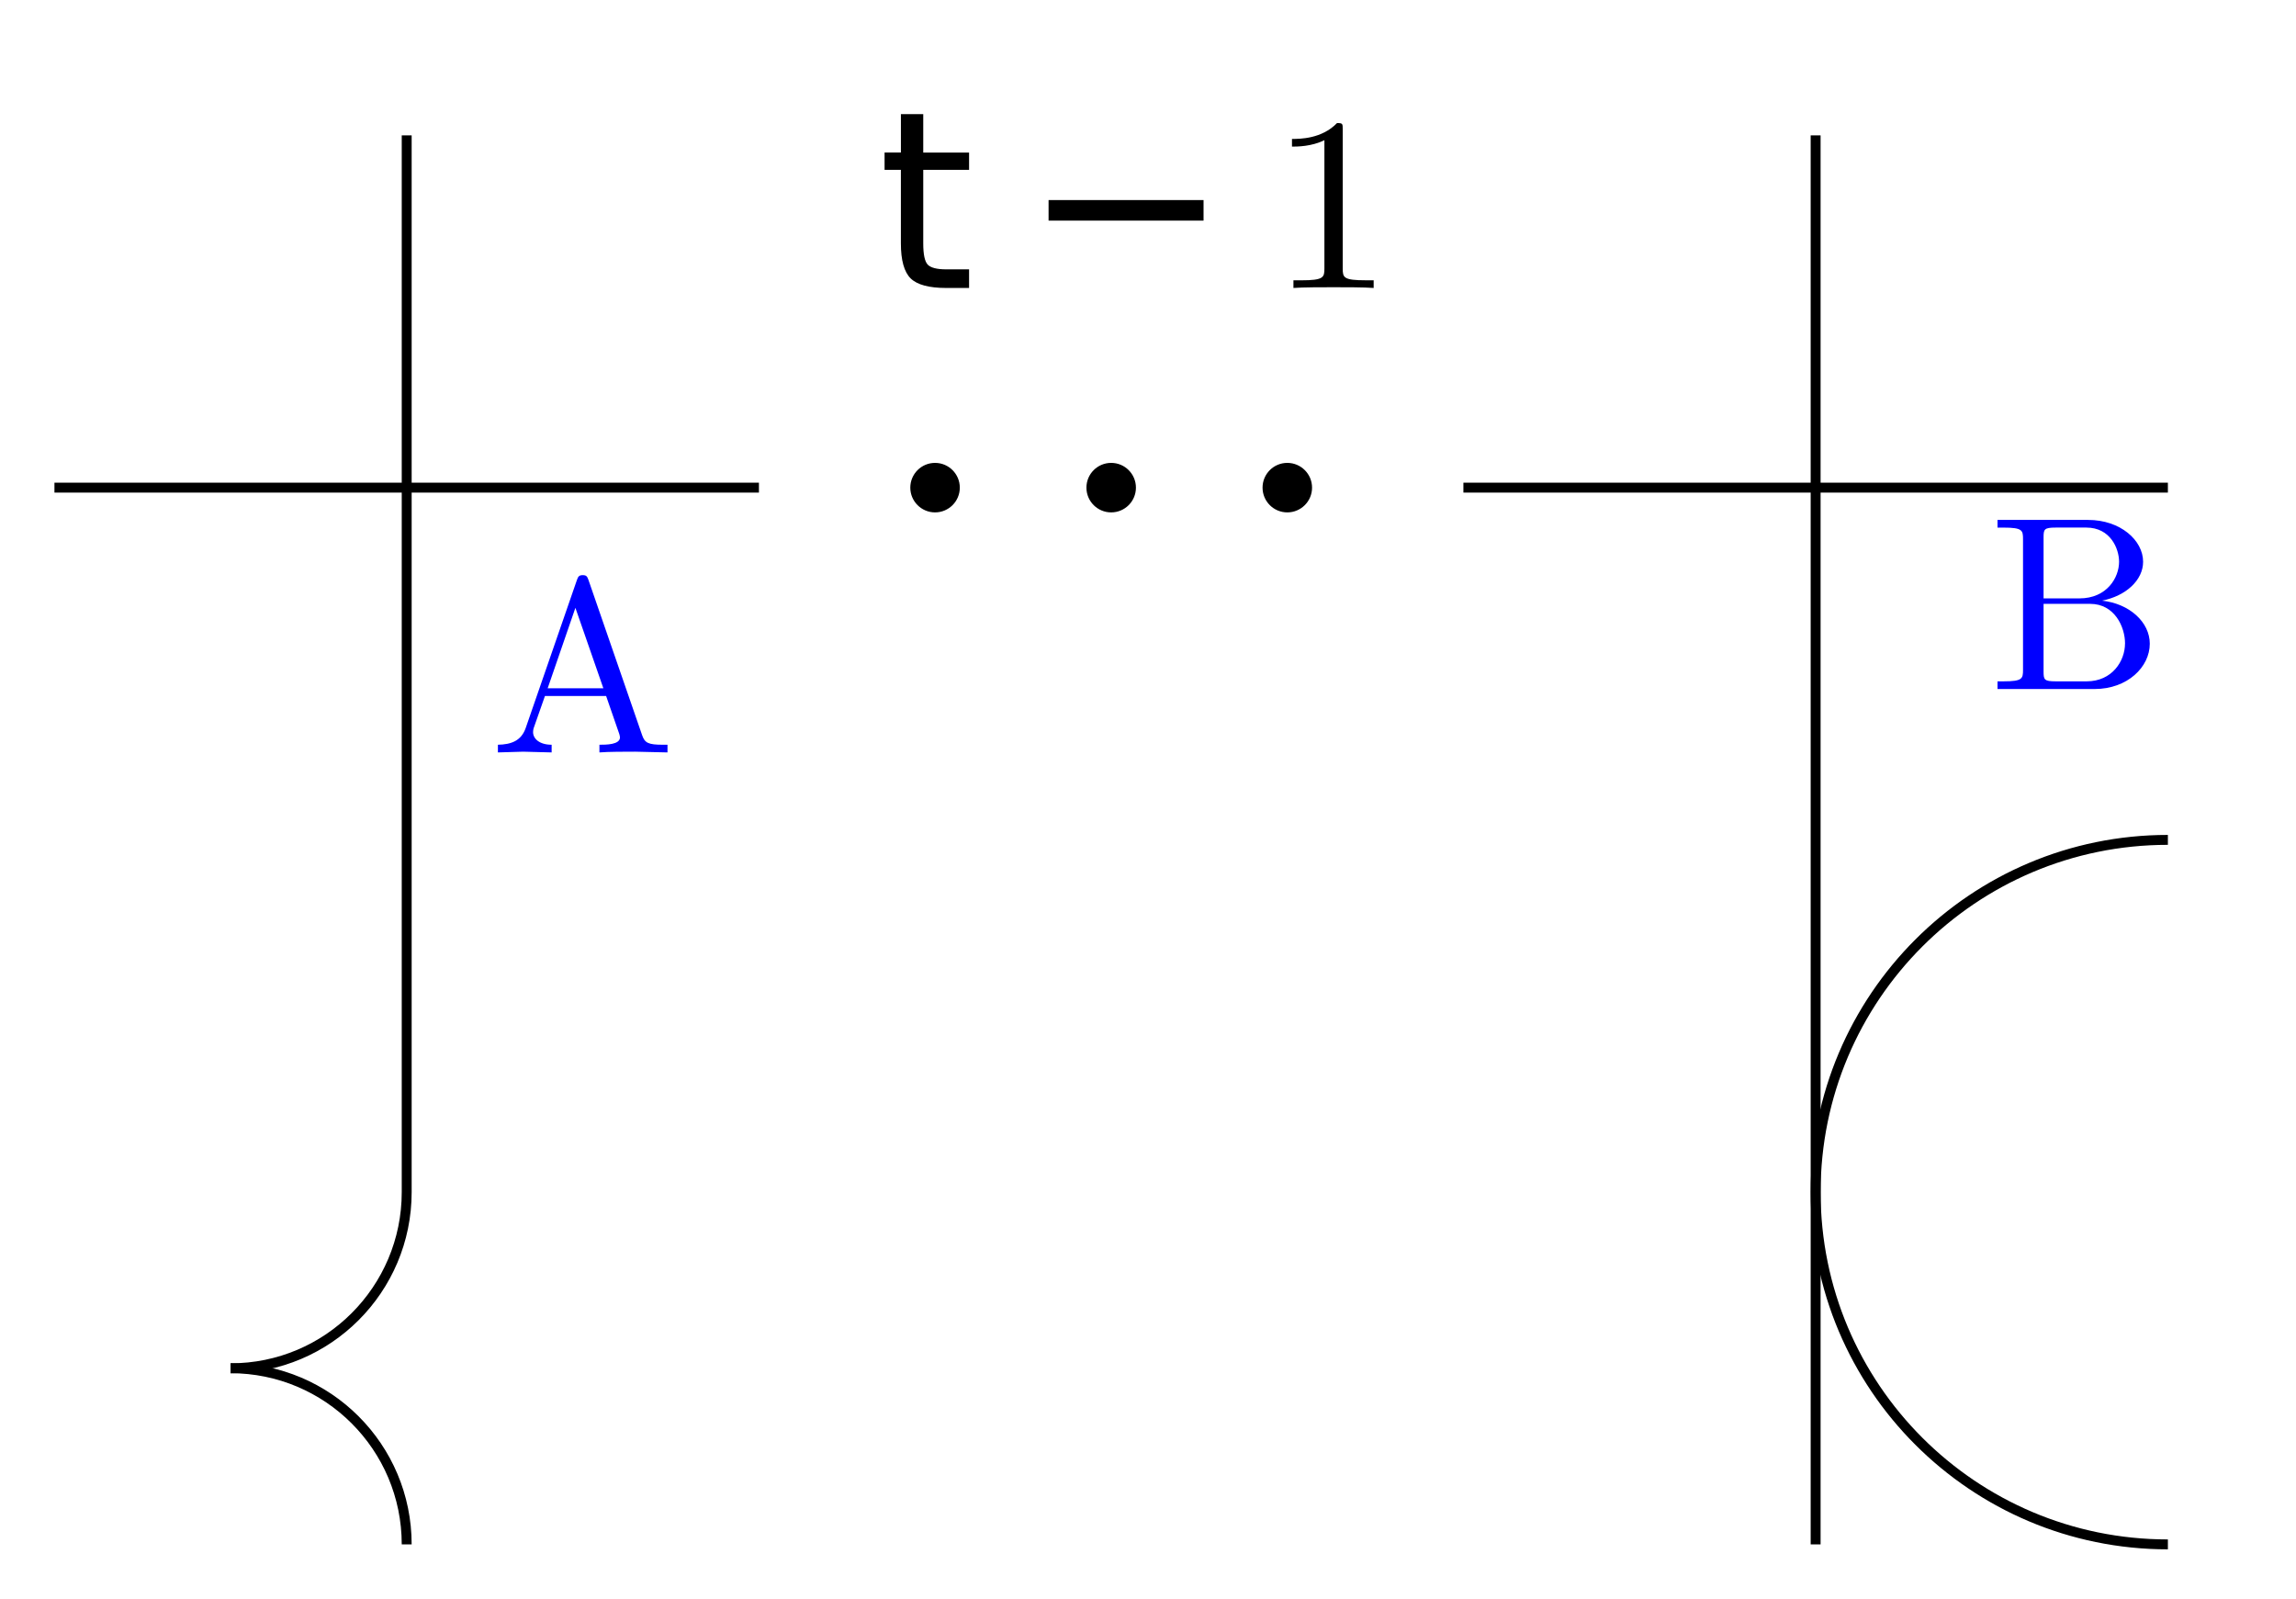
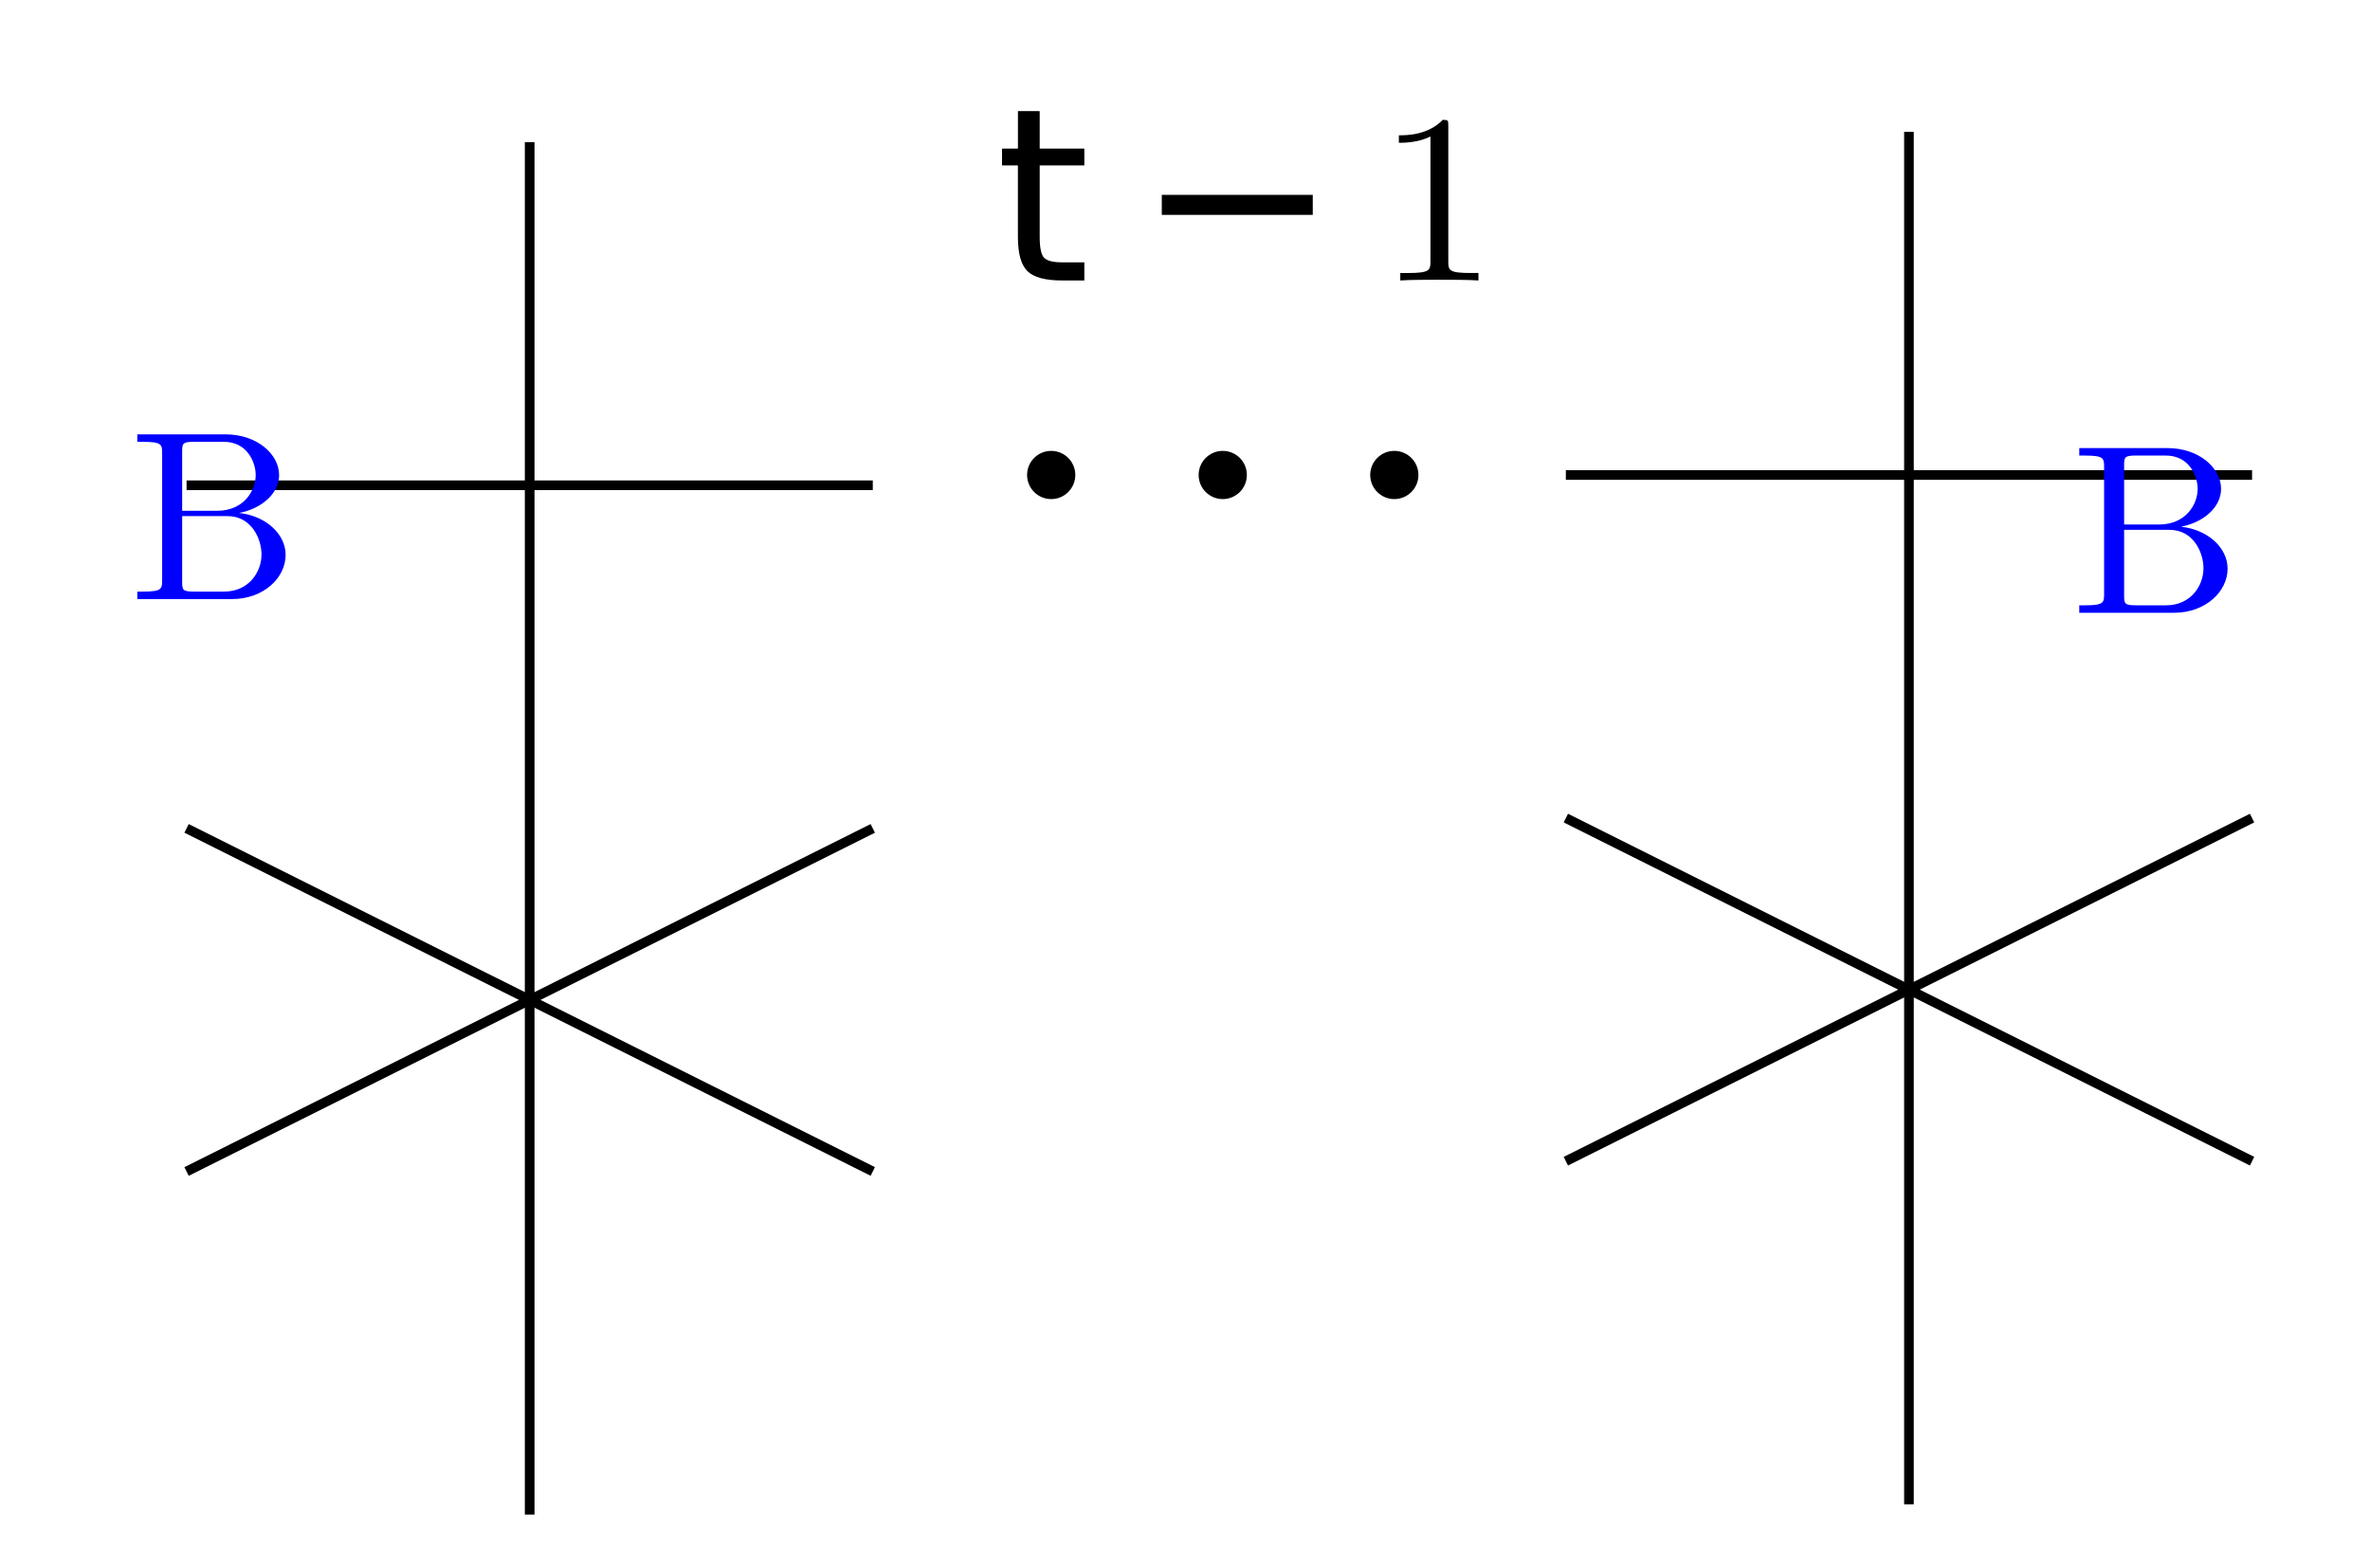
- <svg xmlns="http://www.w3.org/2000/svg" version="1.1" id="svg2" width="123.183" height="85.777" viewBox="0 0 123.183 85.777">
+ <svg xmlns="http://www.w3.org/2000/svg" version="1.1" id="svg2" width="130.537" height="86.344" viewBox="0 0 130.537 86.344">
  <defs id="defs6" />
-   <g id="g8" transform="matrix(1.333333,0,0,-1.333333,0,85.77733)">
-     <g id="g10" transform="translate(58.885,2.192)">
+   <g id="g8" transform="matrix(1.333333,0,0,-1.333333,0,86.344)">
+     <g id="g10" transform="translate(64.684,2.617)">
      <g id="g12">
        <g id="g14">
          <g id="g16" />
          <g id="g18" />
          <g id="g20" />
          <g id="g22" />
          <g id="g24">
-             <g id="g26" transform="translate(-23.559,50.554)">
+             <g id="g26" transform="translate(-23.559,50.555)">
              <g id="g28">
-                 <g id="g30" transform="translate(-35.326,-52.746)">
-                   <g aria-label="t" transform="matrix(1,0,0,-1,35.326,52.746)" id="text34" style="font-size:9.963px;font-family:LMMathItalic10;-inkscape-font-specification:LMMathItalic10-Regular">
-                     <path d="m 1.824,-6.995 v 1.547 H 3.668 V -4.753 H 1.824 v 2.958 q 0,0.666 0.18,0.856 0.185,0.19 0.744,0.19 H 3.668 V 0 H 2.748 Q 1.712,0 1.318,-0.384 0.924,-0.773 0.924,-1.795 V -4.753 H 0.268 v -0.696 h 0.657 v -1.547 z" id="path132" />
+                 <g id="g30" transform="translate(-41.125,-53.172)">
+                   <g aria-label="t" transform="matrix(1,0,0,-1,41.125,53.172)" id="text34" style="font-size:9.963px;font-family:LMMathItalic10;-inkscape-font-specification:LMMathItalic10-Regular">
+                     <path d="m 1.824,-6.995 v 1.547 H 3.668 V -4.753 H 1.824 v 2.958 q 0,0.666 0.18,0.856 0.185,0.19 0.744,0.19 H 3.668 V 0 H 2.748 Q 1.712,0 1.318,-0.384 0.924,-0.773 0.924,-1.795 V -4.753 H 0.268 v -0.696 h 0.657 v -1.547 z" id="path144" />
                  </g>
-                   <g aria-label="−" transform="matrix(1,0,0,-1,41.137,52.746)" id="text38" style="font-size:9.963px;font-family:LMMathSymbols10;-inkscape-font-specification:LMMathSymbols10-Regular">
-                     <path d="m 1.056,-3.537 h 6.236 v 0.827 H 1.056 Z" id="path135" />
+                   <g aria-label="−" transform="matrix(1,0,0,-1,46.937,53.172)" id="text38" style="font-size:9.963px;font-family:LMMathSymbols10;-inkscape-font-specification:LMMathSymbols10-Regular">
+                     <path d="m 1.056,-3.537 h 6.236 v 0.827 H 1.056 Z" id="path147" />
                  </g>
-                   <g aria-label="1" transform="matrix(1,0,0,-1,51.1,52.746)" id="text42" style="font-size:9.963px;font-family:LMRoman10;-inkscape-font-specification:LMRoman10-Regular">
-                     <path d="M 4.174,0 V -0.309 H 3.856 c -0.897,0 -0.927,-0.11 -0.927,-0.478 V -6.376 c 0,-0.239 0,-0.259 -0.229,-0.259 -0.618,0.638 -1.494,0.638 -1.813,0.638 v 0.309 c 0.199,0 0.787,0 1.305,-0.259 v 5.161 c 0,0.359 -0.03,0.478 -0.927,0.478 H 0.946 V 0 C 1.295,-0.03 2.162,-0.03 2.56,-0.03 c 0.399,0 1.265,0 1.614,0.03 z" id="path138" />
+                   <g aria-label="1" transform="matrix(1,0,0,-1,56.899,53.172)" id="text42" style="font-size:9.963px;font-family:LMRoman10;-inkscape-font-specification:LMRoman10-Regular">
+                     <path d="M 4.174,0 V -0.309 H 3.856 c -0.897,0 -0.927,-0.11 -0.927,-0.478 V -6.376 c 0,-0.239 0,-0.259 -0.229,-0.259 -0.618,0.638 -1.494,0.638 -1.813,0.638 v 0.309 c 0.199,0 0.787,0 1.305,-0.259 v 5.161 c 0,0.359 -0.03,0.478 -0.927,0.478 H 0.946 V 0 C 1.295,-0.03 2.162,-0.03 2.56,-0.03 c 0.399,0 1.265,0 1.614,0.03 z" id="path150" />
                  </g>
-                   <g id="g44" transform="translate(35.326,52.746)" />
+                   <g id="g44" transform="translate(41.125,53.172)" />
                </g>
              </g>
-               <g id="g46" transform="translate(23.559,-50.554)" />
+               <g id="g46" transform="translate(23.559,-50.555)" />
            </g>
          </g>
          <g id="g48">
            <path d="m -20.264,42.52 c 0,0.55 -0.446,0.996 -0.996,0.996 -0.55,0 -0.996,-0.446 -0.996,-0.996 0,-0.55 0.446,-0.996 0.996,-0.996 0.55,0 0.996,0.446 0.996,0.996 z" style="fill:#000000;fill-opacity:1;fill-rule:nonzero;stroke:none" id="path50" />
          </g>
          <g id="g52">
            <path d="m -6.09,42.52 c 0,0.55 -0.446,0.996 -0.996,0.996 -0.55,0 -0.996,-0.446 -0.996,-0.996 0,-0.55 0.446,-0.996 0.996,-0.996 0.55,0 0.996,0.446 0.996,0.996 z" style="fill:#000000;fill-opacity:1;fill-rule:nonzero;stroke:none" id="path54" />
          </g>
          <g id="g56">
            <path d="m -13.177,42.52 c 0,0.55 -0.446,0.996 -0.996,0.996 -0.55,0 -0.996,-0.446 -0.996,-0.996 0,-0.55 0.446,-0.996 0.996,-0.996 0.55,0 0.996,0.446 0.996,0.996 z" style="fill:#000000;fill-opacity:1;fill-rule:nonzero;stroke:none" id="path58" />
          </g>
          <g id="g60" />
          <g id="g62" />
          <g id="g64" />
          <g id="g66" />
          <g id="g68" />
          <g id="g70" />
          <g id="g72" />
-           <path d="M -56.694,42.52 H -28.347" style="fill:none;stroke:#000000;stroke-width:0.399;stroke-linecap:butt;stroke-linejoin:miter;stroke-miterlimit:10;stroke-dasharray:none;stroke-opacity:1" id="path74" />
-           <path d="M -42.52,56.694 V 14.173" style="fill:none;stroke:#000000;stroke-width:0.399;stroke-linecap:butt;stroke-linejoin:miter;stroke-miterlimit:10;stroke-dasharray:none;stroke-opacity:1" id="path76" />
-           <path d="m -42.52,14.173 c 0,-3.914 -3.173,-7.087 -7.087,-7.087" style="fill:none;stroke:#000000;stroke-width:0.399;stroke-linecap:butt;stroke-linejoin:miter;stroke-miterlimit:10;stroke-dasharray:none;stroke-opacity:1" id="path78" />
-           <path d="m -49.607,7.087 c 3.914,0 7.087,-3.173 7.087,-7.087" style="fill:none;stroke:#000000;stroke-width:0.399;stroke-linecap:butt;stroke-linejoin:miter;stroke-miterlimit:10;stroke-dasharray:none;stroke-opacity:1" id="path80" />
-           <g id="g82">
-             <g id="g84" transform="translate(-39.169,31.866)">
-               <g id="g86">
-                 <g id="g88" transform="translate(-19.716,-34.058)">
-                   <g aria-label="A" transform="matrix(1,0,0,-1,19.716,34.058)" id="text92" style="font-size:9.963px;font-family:LMRoman10;-inkscape-font-specification:LMRoman10-Regular;fill:#0000ff">
-                     <path d="M 7.143,0 V -0.309 H 6.964 c -0.598,0 -0.737,-0.07 -0.847,-0.399 L 3.965,-6.934 c -0.05,-0.13 -0.07,-0.199 -0.229,-0.199 -0.159,0 -0.189,0.06 -0.239,0.199 L 1.435,-0.976 C 1.255,-0.468 0.857,-0.319 0.319,-0.309 V 0 L 1.335,-0.03 2.481,0 v -0.309 c -0.498,0 -0.747,-0.249 -0.747,-0.508 0,-0.03 0.01,-0.13 0.02,-0.149 L 2.212,-2.271 h 2.461 l 0.528,1.524 c 0.01,0.04 0.03,0.1 0.03,0.139 0,0.299 -0.558,0.299 -0.827,0.299 V 0 C 4.762,-0.03 5.46,-0.03 5.838,-0.03 Z M 4.563,-2.58 h -2.242 l 1.116,-3.238 z" id="path141" />
+           <g id="g74" />
+           <g id="g76" />
+           <path d="m -56.977,42.095 h 28.347" style="fill:none;stroke:#000000;stroke-width:0.399;stroke-linecap:butt;stroke-linejoin:miter;stroke-miterlimit:10;stroke-dasharray:none;stroke-opacity:1" id="path78" />
+           <path d="M -42.804,56.268 V -0.425" style="fill:none;stroke:#000000;stroke-width:0.399;stroke-linecap:butt;stroke-linejoin:miter;stroke-miterlimit:10;stroke-dasharray:none;stroke-opacity:1" id="path80" />
+           <path d="m -56.977,27.922 28.347,-14.173" style="fill:none;stroke:#000000;stroke-width:0.399;stroke-linecap:butt;stroke-linejoin:miter;stroke-miterlimit:10;stroke-dasharray:none;stroke-opacity:1" id="path82" />
+           <path d="m -56.977,13.748 28.347,14.173" style="fill:none;stroke:#000000;stroke-width:0.399;stroke-linecap:butt;stroke-linejoin:miter;stroke-miterlimit:10;stroke-dasharray:none;stroke-opacity:1" id="path84" />
+           <g id="g86">
+             <g id="g88" transform="translate(-59.371,37.394)">
+               <g id="g90">
+                 <g id="g92" transform="translate(-5.313,-40.011)">
+                   <g aria-label="B" transform="matrix(1,0,0,-1,5.313,40.011)" id="text96" style="font-size:9.963px;font-family:LMRoman10;-inkscape-font-specification:LMRoman10-Regular;fill:#0000ff">
+                     <path d="m 6.486,-1.823 c 0,-0.867 -0.817,-1.614 -1.923,-1.733 0.966,-0.189 1.654,-0.827 1.654,-1.564 0,-0.867 -0.917,-1.684 -2.212,-1.684 H 0.359 v 0.309 h 0.239 c 0.767,0 0.787,0.11 0.787,0.468 v 5.25 c 0,0.359 -0.02,0.468 -0.787,0.468 H 0.359 V 0 H 4.264 C 5.589,0 6.486,-0.887 6.486,-1.823 Z M 5.25,-5.121 c 0,0.638 -0.488,1.474 -1.594,1.474 H 2.212 V -6.097 c 0,-0.329 0.02,-0.399 0.488,-0.399 h 1.235 c 0.966,0 1.315,0.847 1.315,1.375 z m 0.239,3.288 c 0,0.707 -0.518,1.524 -1.544,1.524 h -1.245 c -0.468,0 -0.488,-0.07 -0.488,-0.399 V -3.427 h 1.873 c 0.986,0 1.405,0.927 1.405,1.594 z" id="path153" />
                  </g>
-                   <g id="g94" transform="translate(19.716,34.058)" />
+                   <g id="g98" transform="translate(5.313,40.011)" />
                </g>
              </g>
-               <g id="g96" transform="translate(39.169,-31.866)" />
+               <g id="g100" transform="translate(59.371,-37.394)" />
            </g>
          </g>
-           <g id="g98" />
-           <g id="g100" />
          <g id="g102" />
          <g id="g104" />
          <g id="g106" />
          <g id="g108" />
-           <path d="M 0,42.52 H 28.347" style="fill:none;stroke:#000000;stroke-width:0.399;stroke-linecap:butt;stroke-linejoin:miter;stroke-miterlimit:10;stroke-dasharray:none;stroke-opacity:1" id="path110" />
-           <path d="M 14.173,56.694 V 0" style="fill:none;stroke:#000000;stroke-width:0.399;stroke-linecap:butt;stroke-linejoin:miter;stroke-miterlimit:10;stroke-dasharray:none;stroke-opacity:1" id="path112" />
-           <path d="m 28.347,28.347 c -7.828,0 -14.173,-6.346 -14.173,-14.173 C 14.173,6.346 20.519,0 28.347,0" style="fill:none;stroke:#000000;stroke-width:0.399;stroke-linecap:butt;stroke-linejoin:miter;stroke-miterlimit:10;stroke-dasharray:none;stroke-opacity:1" id="path114" />
-           <g id="g116">
-             <g id="g118" transform="translate(21.133,34.417)">
-               <g id="g120">
-                 <g id="g122" transform="translate(-80.018,-36.609)">
-                   <g aria-label="B" transform="matrix(1,0,0,-1,80.018,36.609)" id="text126" style="font-size:9.963px;font-family:LMRoman10;-inkscape-font-specification:LMRoman10-Regular;fill:#0000ff">
-                     <path d="m 6.486,-1.823 c 0,-0.867 -0.817,-1.614 -1.923,-1.733 0.966,-0.189 1.654,-0.827 1.654,-1.564 0,-0.867 -0.917,-1.684 -2.212,-1.684 H 0.359 v 0.309 h 0.239 c 0.767,0 0.787,0.11 0.787,0.468 v 5.25 c 0,0.359 -0.02,0.468 -0.787,0.468 H 0.359 V 0 H 4.264 C 5.589,0 6.486,-0.887 6.486,-1.823 Z M 5.25,-5.121 c 0,0.638 -0.488,1.474 -1.594,1.474 H 2.212 V -6.097 c 0,-0.329 0.02,-0.399 0.488,-0.399 h 1.235 c 0.966,0 1.315,0.847 1.315,1.375 z m 0.239,3.288 c 0,0.707 -0.518,1.524 -1.544,1.524 h -1.245 c -0.468,0 -0.488,-0.07 -0.488,-0.399 V -3.427 h 1.873 c 0.986,0 1.405,0.927 1.405,1.594 z" id="path144" />
+           <g id="g110" />
+           <g id="g112" />
+           <g id="g114" />
+           <g id="g116" />
+           <g id="g118" />
+           <path d="M 0,42.52 H 28.347" style="fill:none;stroke:#000000;stroke-width:0.399;stroke-linecap:butt;stroke-linejoin:miter;stroke-miterlimit:10;stroke-dasharray:none;stroke-opacity:1" id="path120" />
+           <path d="M 14.173,56.694 V 0" style="fill:none;stroke:#000000;stroke-width:0.399;stroke-linecap:butt;stroke-linejoin:miter;stroke-miterlimit:10;stroke-dasharray:none;stroke-opacity:1" id="path122" />
+           <path d="M 0,28.347 28.347,14.173" style="fill:none;stroke:#000000;stroke-width:0.399;stroke-linecap:butt;stroke-linejoin:miter;stroke-miterlimit:10;stroke-dasharray:none;stroke-opacity:1" id="path124" />
+           <path d="M 0,14.173 28.347,28.347" style="fill:none;stroke:#000000;stroke-width:0.399;stroke-linecap:butt;stroke-linejoin:miter;stroke-miterlimit:10;stroke-dasharray:none;stroke-opacity:1" id="path126" />
+           <g id="g128">
+             <g id="g130" transform="translate(20.85,36.827)">
+               <g id="g132">
+                 <g id="g134" transform="translate(-85.534,-39.444)">
+                   <g aria-label="B" transform="matrix(1,0,0,-1,85.534,39.444)" id="text138" style="font-size:9.963px;font-family:LMRoman10;-inkscape-font-specification:LMRoman10-Regular;fill:#0000ff">
+                     <path d="m 6.486,-1.823 c 0,-0.867 -0.817,-1.614 -1.923,-1.733 0.966,-0.189 1.654,-0.827 1.654,-1.564 0,-0.867 -0.917,-1.684 -2.212,-1.684 H 0.359 v 0.309 h 0.239 c 0.767,0 0.787,0.11 0.787,0.468 v 5.25 c 0,0.359 -0.02,0.468 -0.787,0.468 H 0.359 V 0 H 4.264 C 5.589,0 6.486,-0.887 6.486,-1.823 Z M 5.25,-5.121 c 0,0.638 -0.488,1.474 -1.594,1.474 H 2.212 V -6.097 c 0,-0.329 0.02,-0.399 0.488,-0.399 h 1.235 c 0.966,0 1.315,0.847 1.315,1.375 z m 0.239,3.288 c 0,0.707 -0.518,1.524 -1.544,1.524 h -1.245 c -0.468,0 -0.488,-0.07 -0.488,-0.399 V -3.427 h 1.873 c 0.986,0 1.405,0.927 1.405,1.594 z" id="path156" />
                  </g>
-                   <g id="g128" transform="translate(80.018,36.609)" />
+                   <g id="g140" transform="translate(85.534,39.444)" />
                </g>
              </g>
-               <g id="g130" transform="translate(-21.133,-34.417)" />
+               <g id="g142" transform="translate(-20.85,-36.827)" />
            </g>
          </g>
        </g>
      </g>
    </g>
  </g>
</svg>
